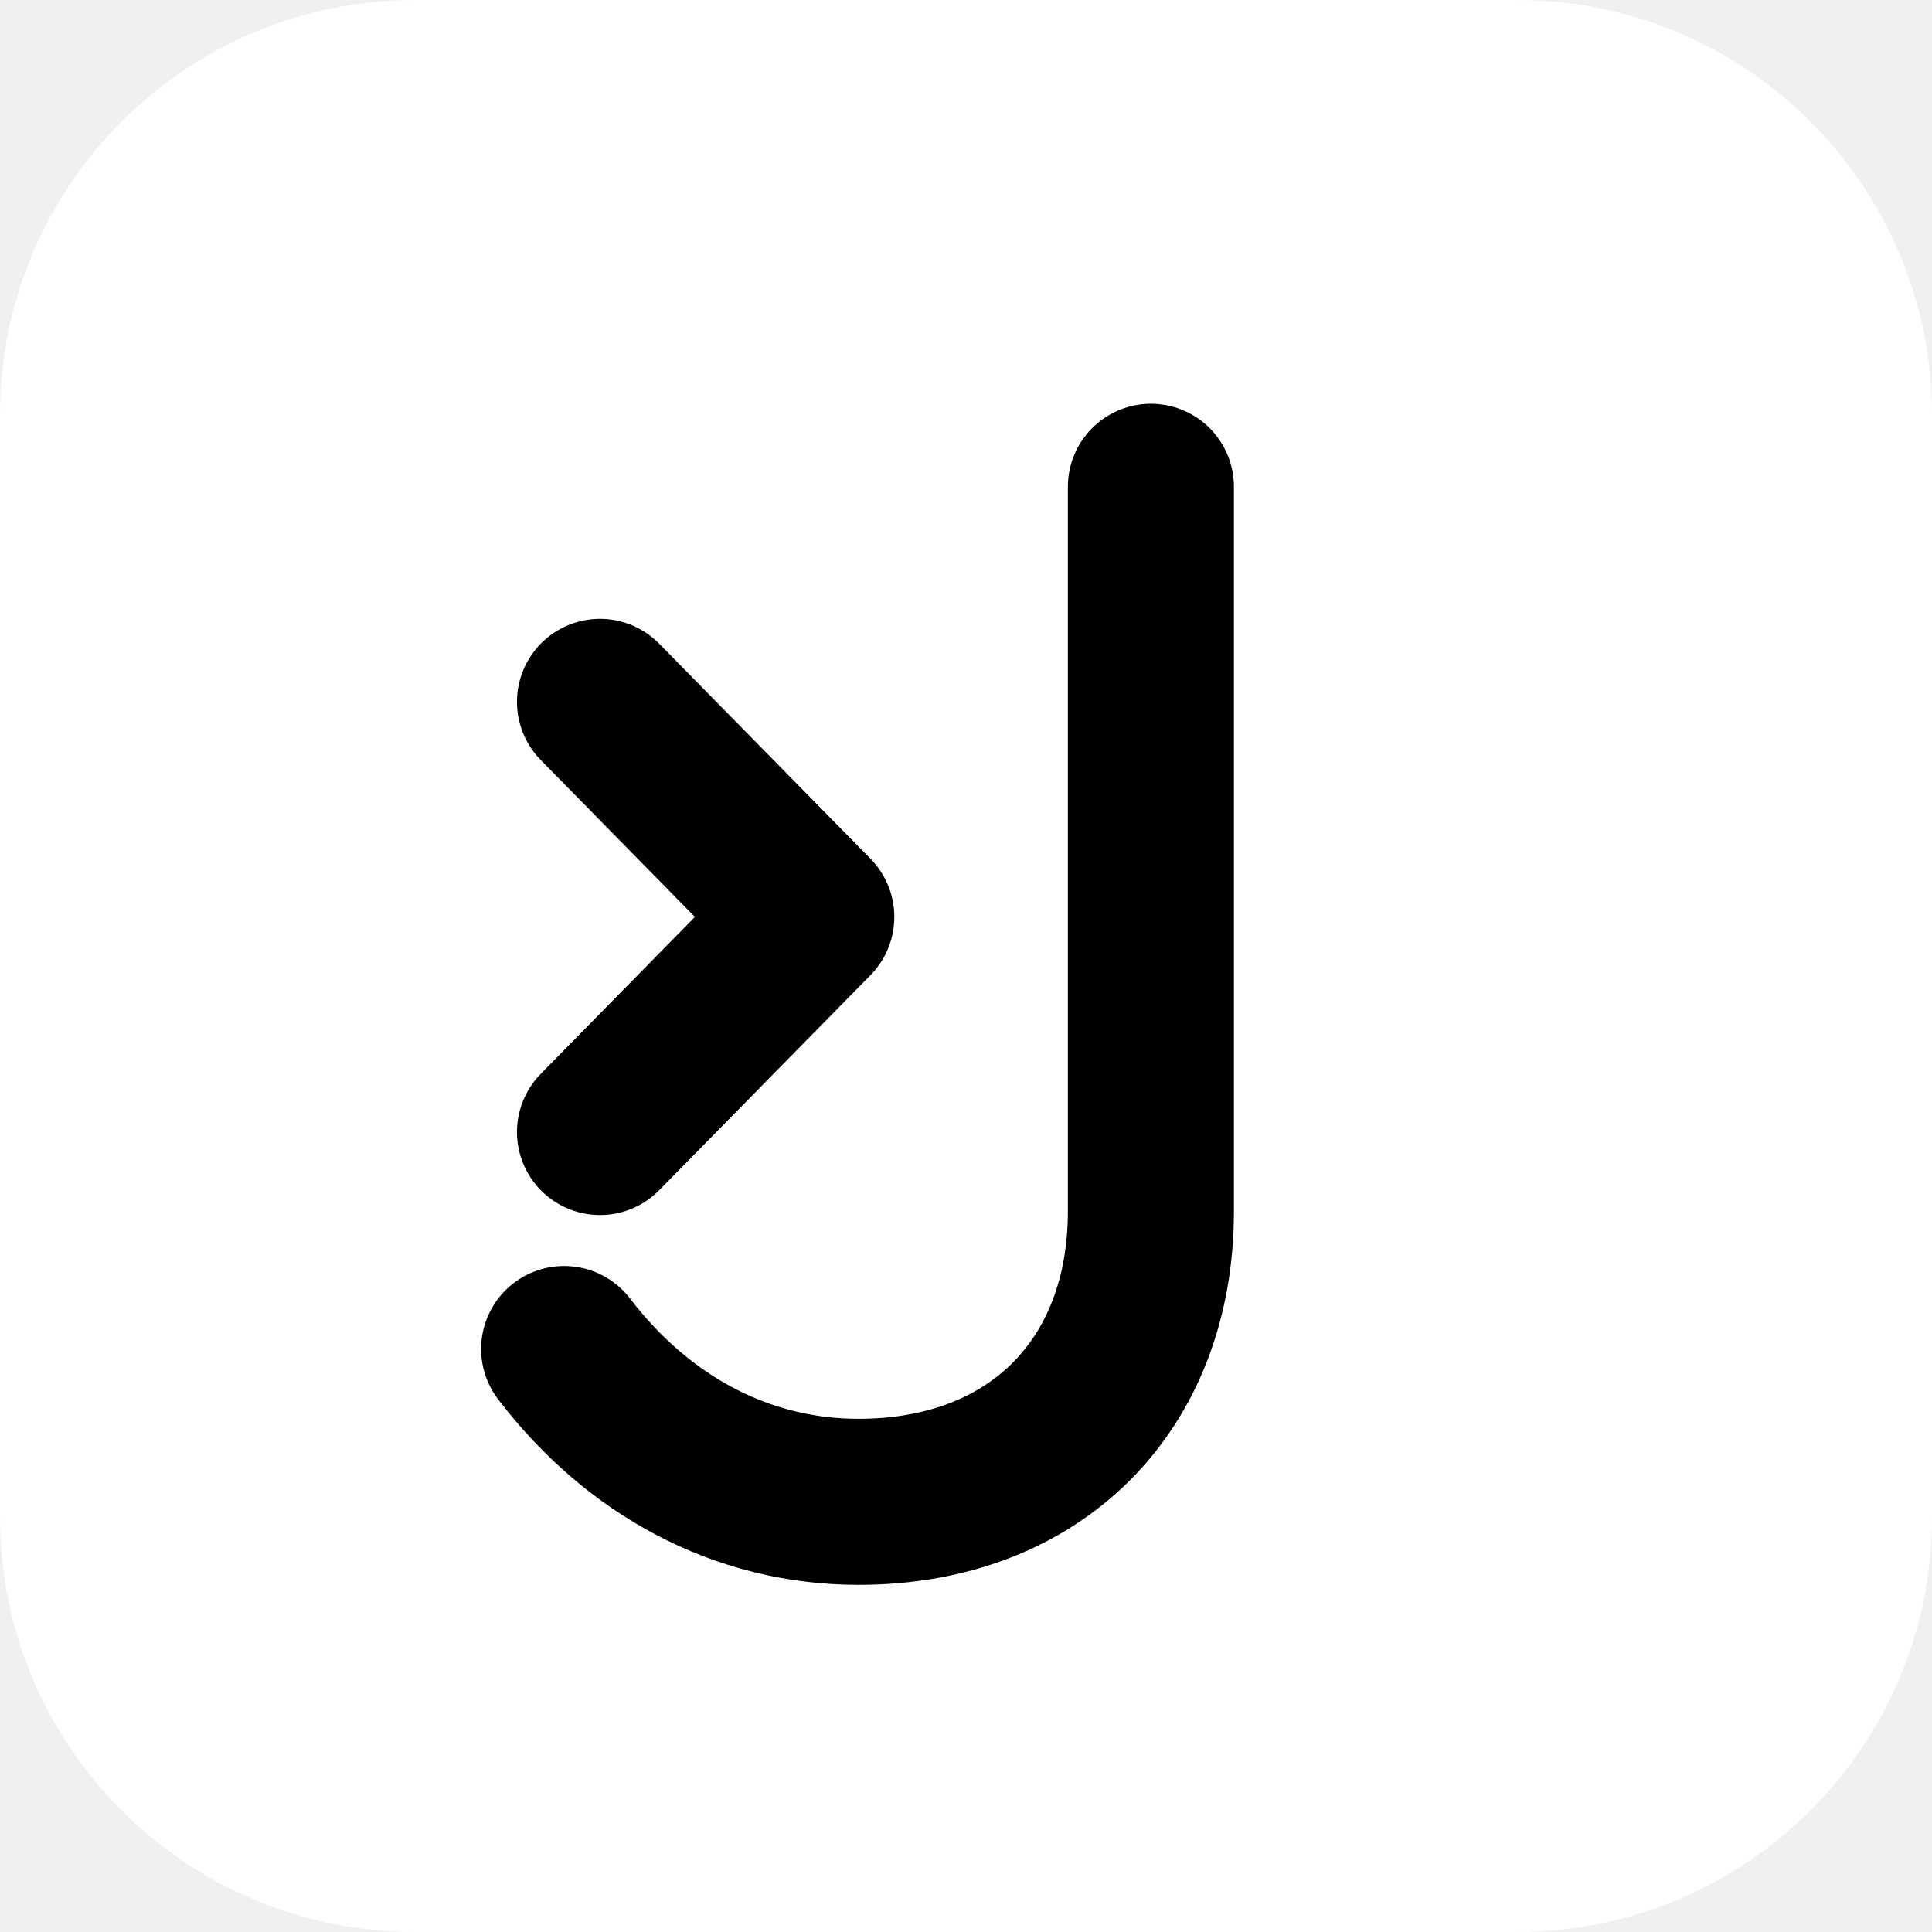
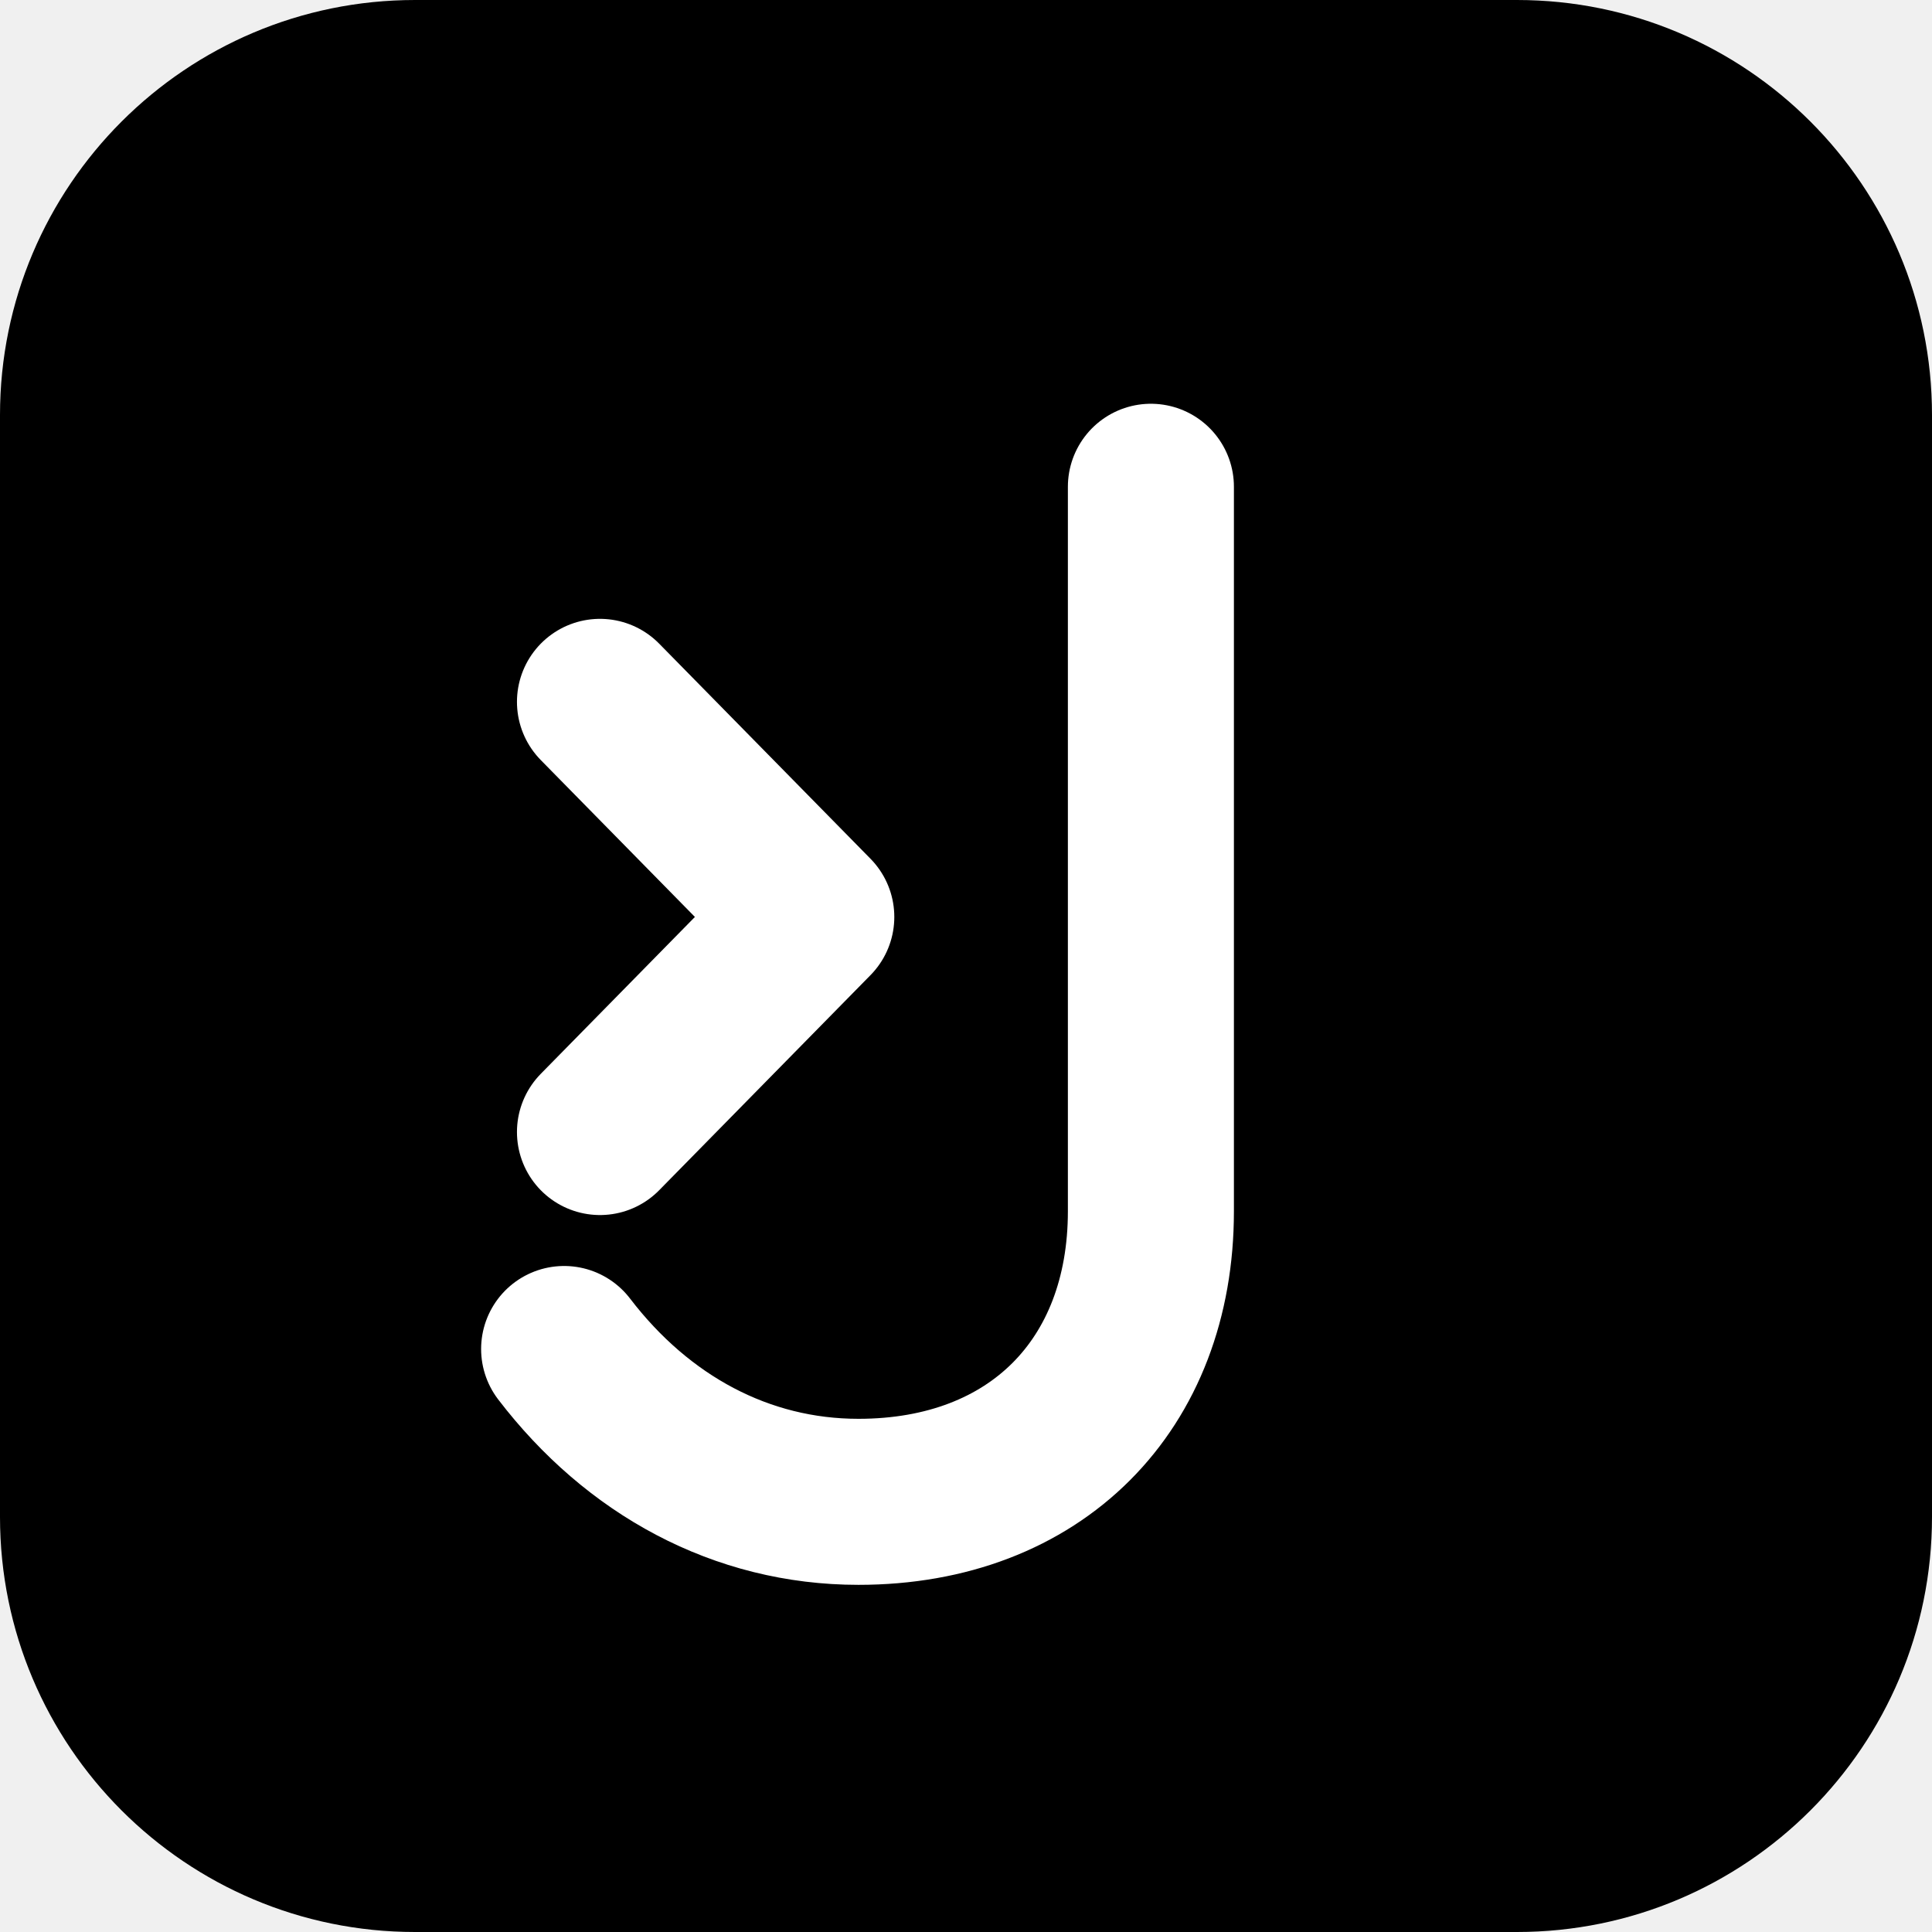
<svg xmlns="http://www.w3.org/2000/svg" width="1024" height="1024" viewBox="0 0 1024 1024">
-   <rect width="1024" height="1024" rx="220" fill="#FFFFFF" />
-   <path d="M318 372 L430 486 L318 600" fill="none" stroke="#000000" stroke-width="88" stroke-linecap="round" stroke-linejoin="round" />
-   <path d="M610 258            L610 642            C610 734 549 796 455 796            C393 796 338 766 299 715" fill="none" stroke="#000000" stroke-width="88" stroke-linecap="round" stroke-linejoin="round" />
+   <rect width="1024" height="1024" rx="220" fill="#000000" />
+   <path d="M318 372 L430 486 L318 600" fill="none" stroke="#FFFFFF" stroke-width="88" stroke-linecap="round" stroke-linejoin="round" />
+   <path d="M610 258            L610 642            C610 734 549 796 455 796            C393 796 338 766 299 715" fill="none" stroke="#FFFFFF" stroke-width="88" stroke-linecap="round" stroke-linejoin="round" />
</svg>
